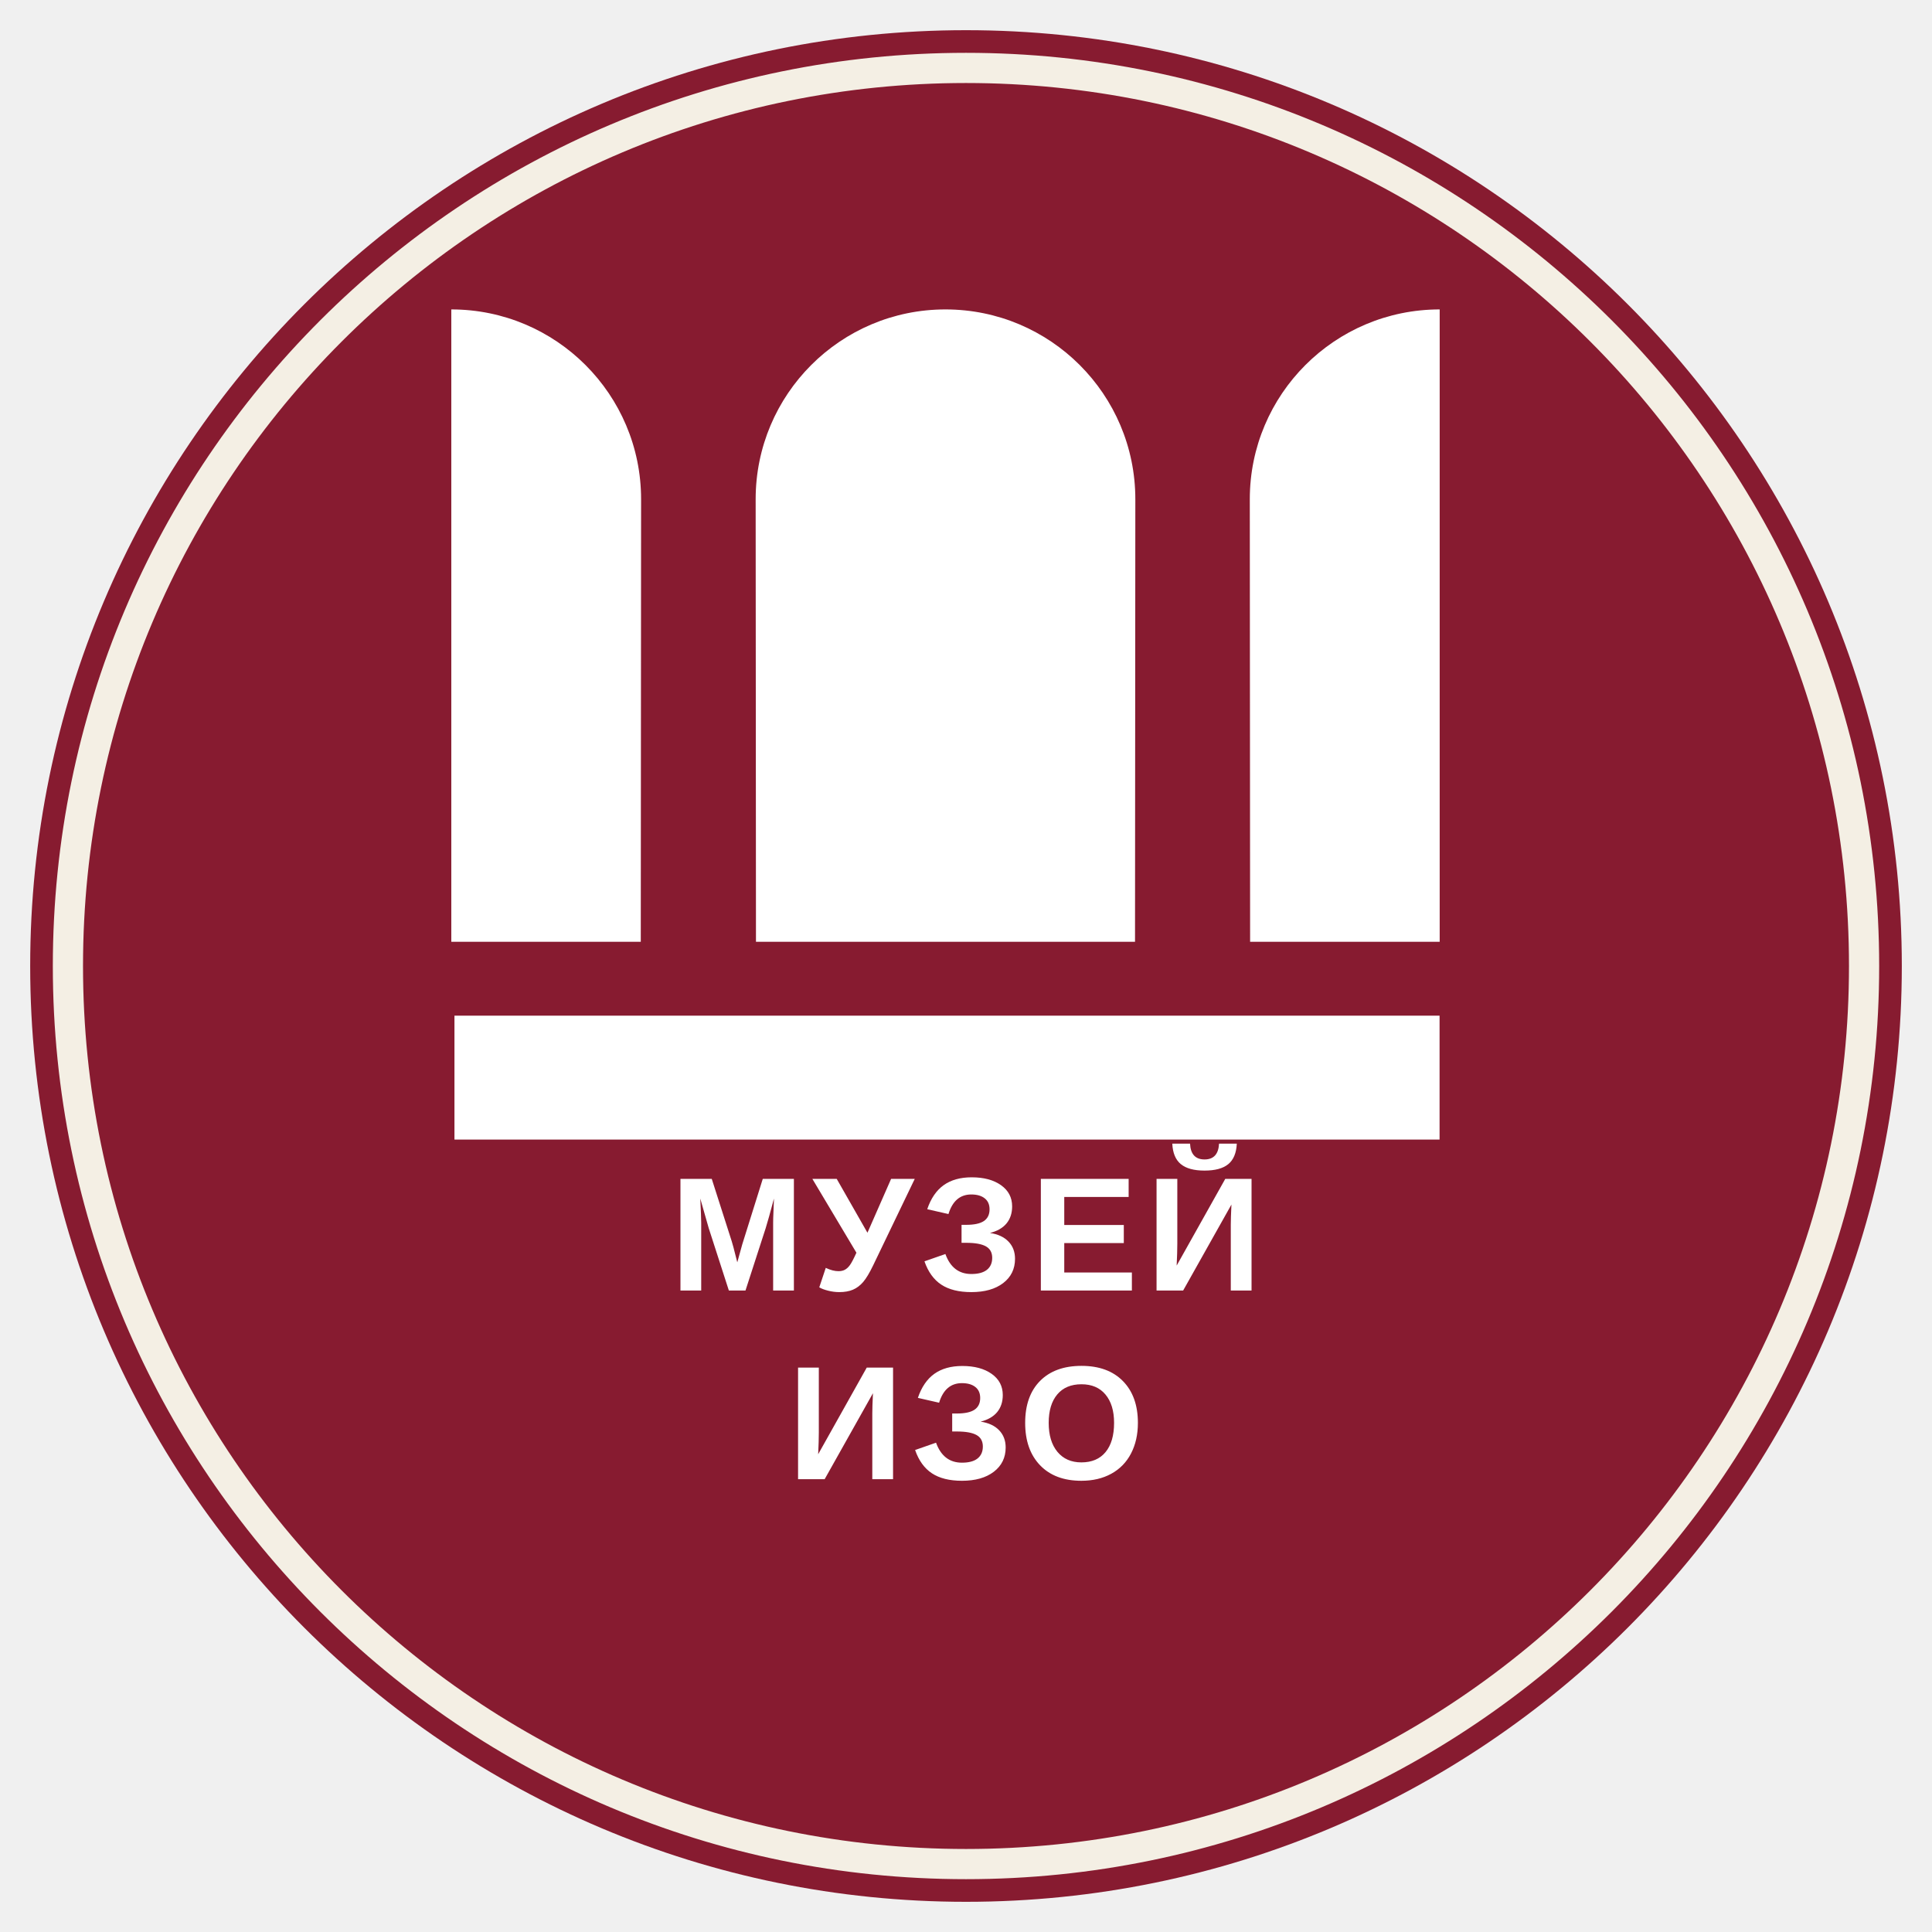
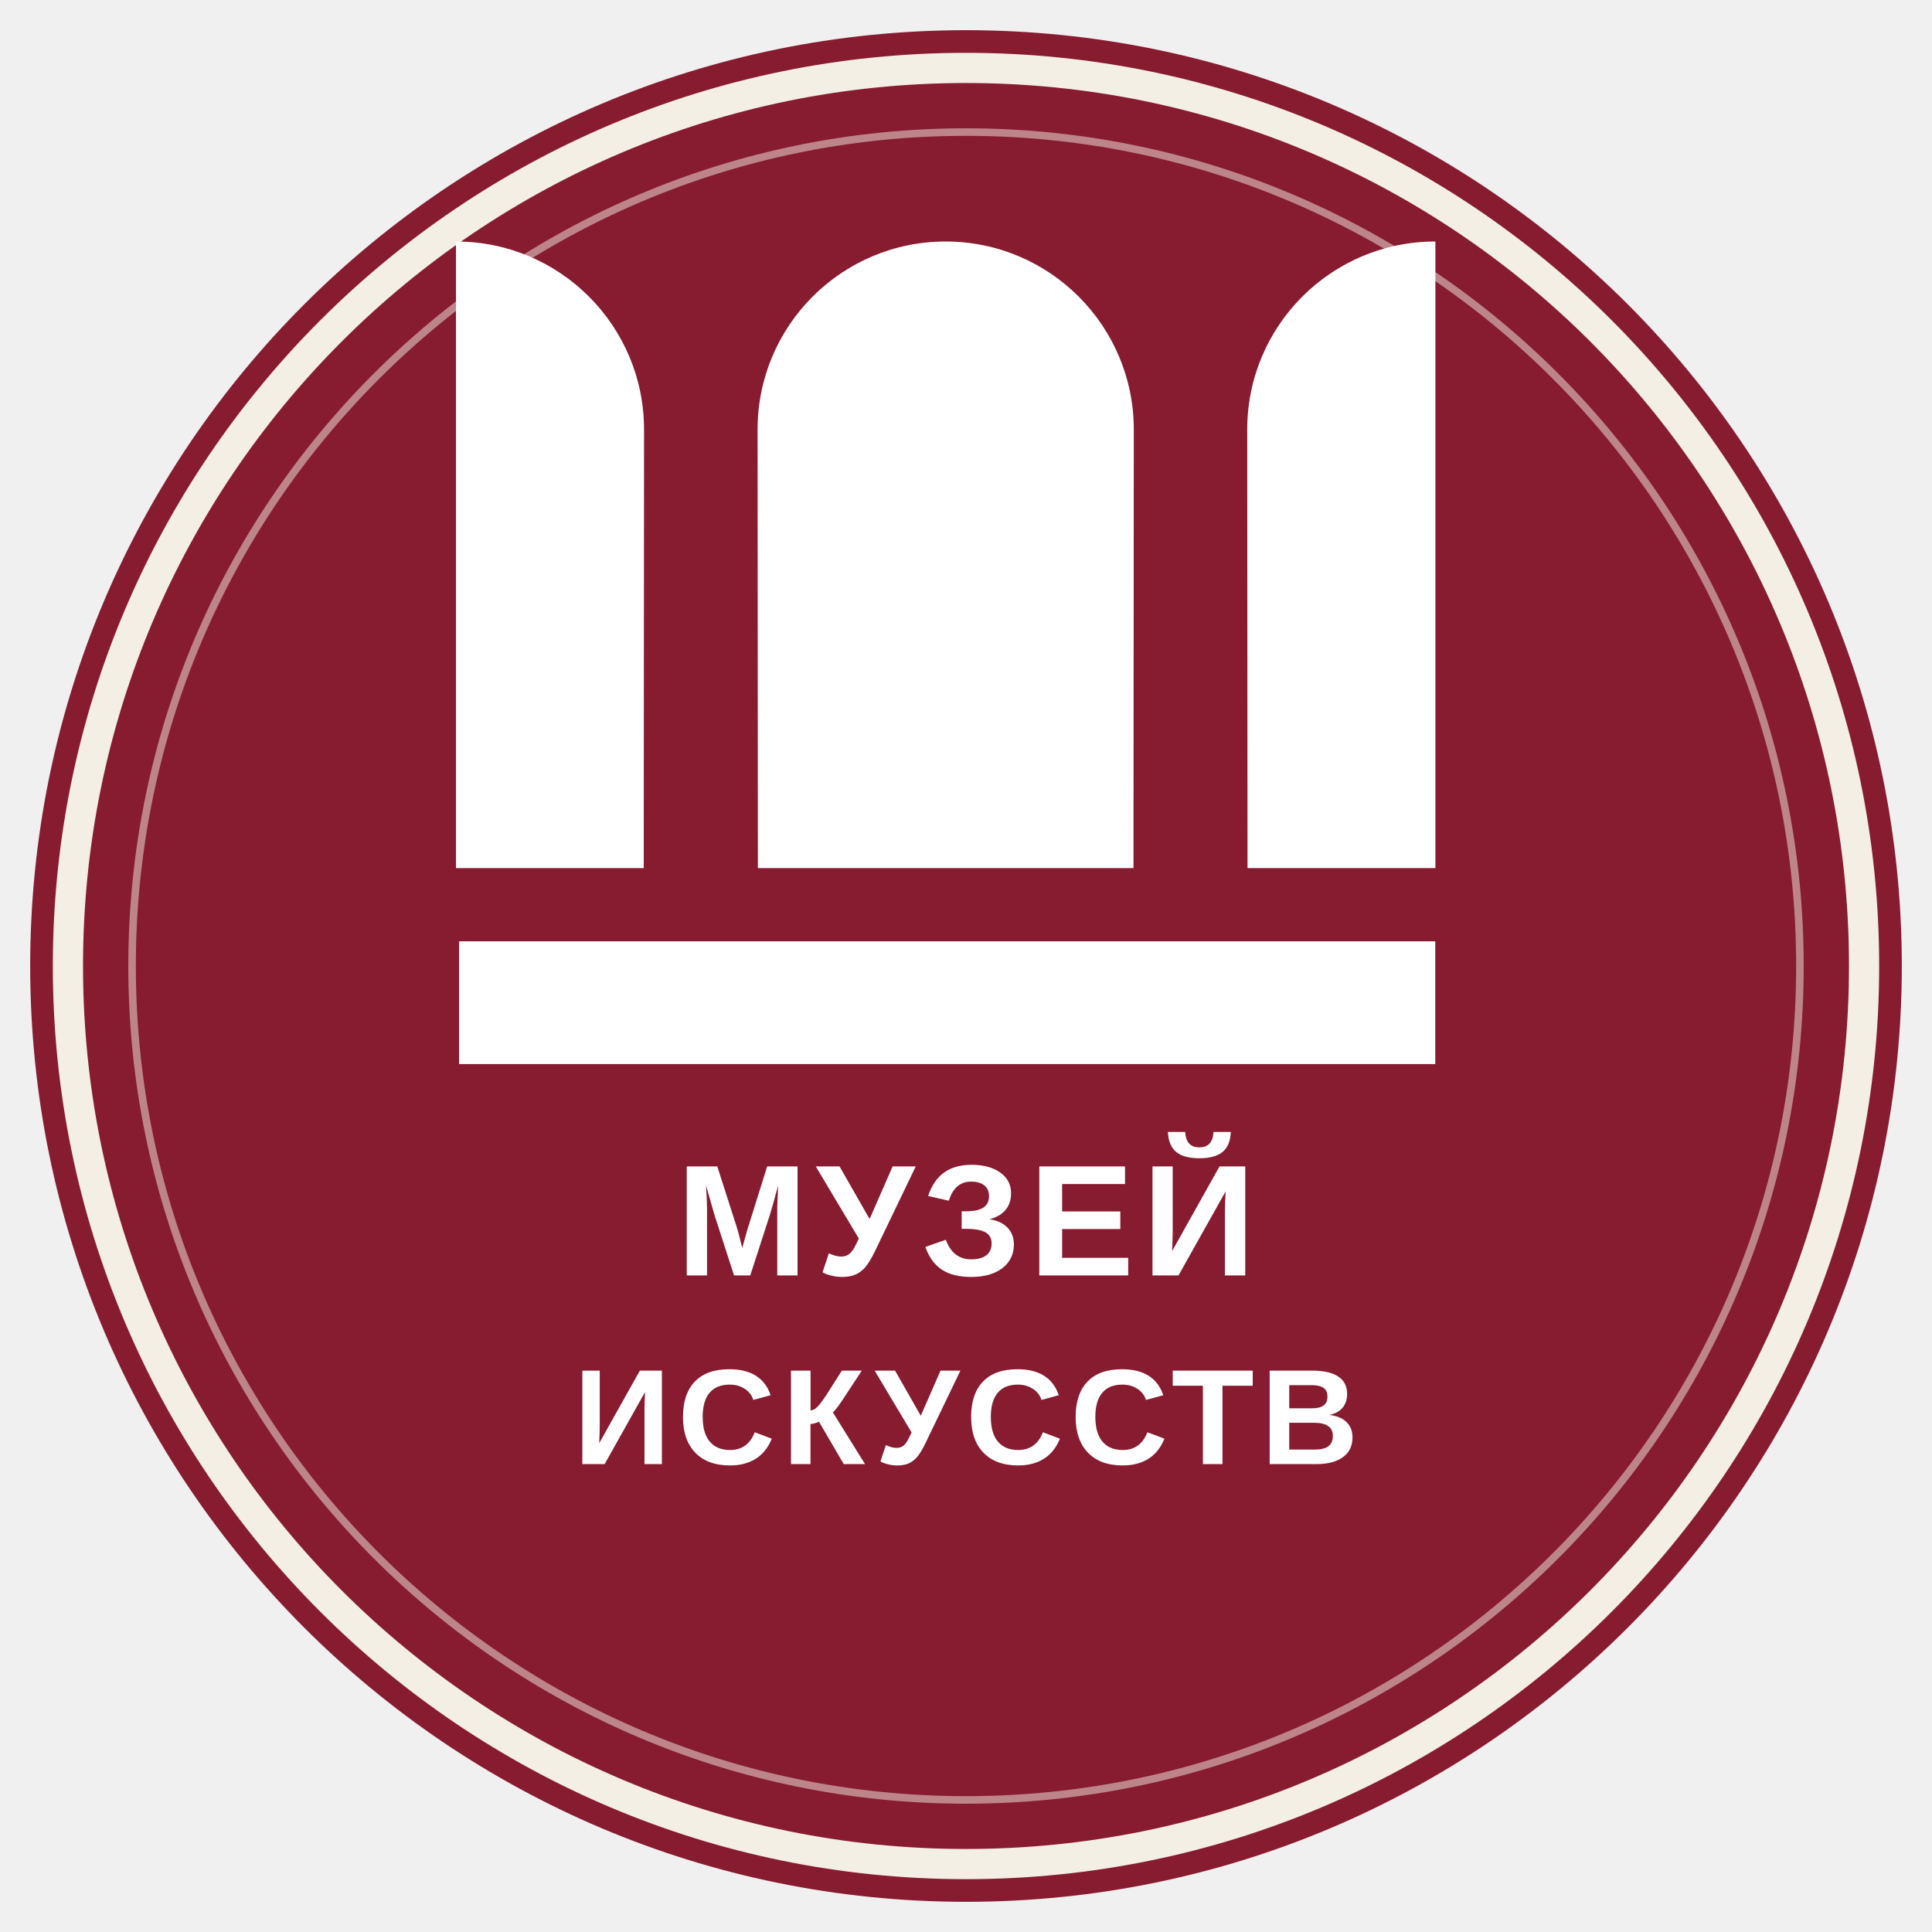
<svg xmlns="http://www.w3.org/2000/svg" viewBox="0 0 512 512" width="512" height="512" role="img" aria-label="Калининградский музей изобразительных искусств">
  <circle cx="256" cy="256" r="248" fill="#871B30" />
  <circle cx="256" cy="256" r="238" fill="none" stroke="#F4EFE4" stroke-width="8" />
-   <svg x="118" y="82" width="276" height="220" viewBox="0 0 62 50" preserveAspectRatio="xMidYMid meet" overflow="hidden">
+   <circle cx="256" cy="256" r="221" fill="none" stroke="#F4EFE4" stroke-width="2" opacity="0.5" />
+   <svg x="116" y="64" width="280" height="218" viewBox="0 0 62 50" preserveAspectRatio="xMidYMid meet" overflow="hidden">
    <path fill-rule="evenodd" clip-rule="evenodd" d="M0 0C6.311 0 11.431 5.12 11.431 11.431V11.443C11.431 12.071 11.412 38.088 11.412 38.088H0V0ZM18.331 11.431C18.331 5.12 23.445 0 29.762 0C36.079 0 41.199 5.12 41.199 11.431V11.443C41.199 12.064 41.18 38.088 41.18 38.088H18.35C18.35 38.088 18.331 12.064 18.331 11.443V11.431ZM197.776 0.418H196.452C196.408 1.717 197.276 2.668 198.847 2.668C200.418 2.668 201.299 1.717 201.255 0.418H199.93C199.93 1.014 199.626 1.502 198.847 1.502C198.068 1.502 197.776 1.014 197.776 0.418ZM196.534 3.016H194.931L194.925 3.01V11.741H196.369L200.102 6.761C200.323 6.477 200.519 6.21 200.704 5.957C200.836 5.776 200.963 5.603 201.09 5.437H201.122C201.084 5.779 201.084 6.286 201.084 6.786V11.741H202.68V3.016H201.109L197.497 7.794L197.339 8.006L197.339 8.007C197.027 8.427 196.757 8.79 196.534 9.143H196.503C196.522 8.681 196.534 8.149 196.534 7.673V3.016ZM175.276 11.177C174.313 11.71 173.388 11.868 172.507 11.868C169.649 11.868 168.097 10.03 168.097 7.471C168.097 4.911 169.896 2.927 172.703 2.927C173.654 2.927 174.452 3.111 174.997 3.352V4.835C174.325 4.473 173.59 4.264 172.748 4.264C170.815 4.264 169.795 5.722 169.795 7.426C169.795 9.251 170.91 10.525 172.697 10.525C173.552 10.525 174.218 10.271 174.839 9.916L175.276 11.171V11.177ZM73.35 3.01H74.953V6.678H75.738C76.617 6.678 76.918 5.835 77.242 4.931C77.375 4.557 77.513 4.173 77.696 3.833C78.026 3.251 78.52 2.934 79.217 2.934C79.483 2.934 79.825 2.972 80.066 3.054V4.473C79.857 4.391 79.68 4.366 79.534 4.366C79.23 4.366 79.046 4.499 78.913 4.721C78.784 4.936 78.672 5.225 78.552 5.534C78.302 6.182 78.017 6.919 77.468 7.249V7.274C77.855 7.42 78.146 7.749 78.463 8.358L80.225 11.735H78.381L77.044 8.928C76.683 8.174 76.435 7.977 76.169 7.977H74.953V11.741H73.35V3.01ZM85.769 8.256L85.16 6.52C84.92 5.855 84.799 5.462 84.723 5.17H84.698C84.615 5.475 84.489 5.861 84.248 6.533L83.614 8.256H85.769ZM84.045 2.972H85.312L88.823 11.735H87.099L86.25 9.549H83.139L82.322 11.735H80.662L84.039 2.972H84.045ZM89.171 10.29V11.76H89.165C89.298 11.798 89.532 11.798 89.615 11.798C90.432 11.798 91.06 11.526 91.535 10.848C92.409 9.606 92.992 6.837 93.22 4.309H94.931V11.729H96.515V3.003H91.909C91.655 5.677 91.155 8.579 90.388 9.745C90.141 10.132 89.811 10.316 89.438 10.316C89.393 10.316 89.292 10.316 89.171 10.29ZM98.663 3.01H100.266V7.667C100.266 8.142 100.253 8.674 100.241 9.137H100.266C100.518 8.747 100.815 8.347 101.168 7.87L101.229 7.787L104.841 3.01H106.419V11.735H104.816V6.78C104.816 6.279 104.816 5.772 104.854 5.43H104.828C104.701 5.597 104.574 5.77 104.442 5.951C104.257 6.203 104.061 6.47 103.84 6.755L100.101 11.735H98.657V3.01H98.663ZM110.157 3.01H108.566V11.735H110.157V7.965H114.332V11.735H115.929V3.01H114.332V6.615H110.157V3.01ZM118.078 3.01H119.681V7.667C119.681 8.048 119.669 8.465 119.657 8.854V8.854C119.654 8.95 119.652 9.045 119.649 9.137H119.681C119.904 8.783 120.173 8.421 120.486 8L120.644 7.787L124.256 3.01H125.827V11.735H124.23V6.78C124.23 6.279 124.23 5.772 124.268 5.43H124.243C124.127 5.583 124.01 5.741 123.889 5.906L123.889 5.906C123.694 6.172 123.487 6.453 123.248 6.755L119.516 11.735H118.071V3.01H118.078ZM129.572 3.01H127.981V11.735H129.572V7.965H133.741V11.735H135.344V3.01H133.741V6.615H129.572V3.01ZM137.486 3.01H142.441L142.004 4.359H139.089V11.735H137.486V3.01ZM146.641 7.236C146.388 7.369 146.046 7.433 145.621 7.433H145.146V4.309H145.596C146.071 4.309 146.426 4.391 146.679 4.537C147.148 4.816 147.37 5.304 147.37 5.874C147.37 6.52 147.129 6.995 146.641 7.236ZM145.659 3.01H143.556V11.729H145.146V8.725H145.52C146.299 8.725 146.895 8.605 147.37 8.421C148.599 7.92 149.037 6.875 149.037 5.867C149.037 4.676 148.517 3.827 147.617 3.377C147.104 3.13 146.47 3.01 145.659 3.01ZM154.892 8.256L154.283 6.52C154.049 5.855 153.922 5.462 153.846 5.17H153.821C153.745 5.475 153.612 5.861 153.371 6.533L152.737 8.256H154.892ZM153.168 2.972H154.436L157.946 11.735H156.222L155.373 9.549H152.262L151.445 11.735H149.785L153.162 2.972H153.168ZM162.66 4.309H164.2V10.373H160.702V10.347C161.538 9.048 162.292 6.919 162.66 4.309ZM158.94 10.373H158.402V14.212H159.935V11.735H165.416V14.212H166.95V10.373H165.803V3.01H161.418C160.898 6.387 160.094 8.972 158.94 10.373ZM178.355 3.01H176.752H176.746V11.741H178.349V7.977H179.565C179.831 7.977 180.079 8.174 180.44 8.928L181.777 11.735H183.614L181.853 8.358C181.536 7.749 181.251 7.42 180.864 7.274V7.249C181.413 6.919 181.698 6.182 181.948 5.534C182.068 5.225 182.18 4.936 182.309 4.721C182.442 4.499 182.626 4.366 182.93 4.366C183.076 4.366 183.253 4.391 183.462 4.473V3.054C183.221 2.972 182.879 2.934 182.613 2.934C181.91 2.934 181.422 3.251 181.092 3.833C180.912 4.17 180.777 4.551 180.645 4.922C180.322 5.829 180.02 6.678 179.134 6.678H178.355V3.01ZM185.021 3.01H186.624V7.667C186.624 8.142 186.611 8.674 186.599 9.137H186.624C186.89 8.725 187.207 8.301 187.594 7.787L191.205 3.01H192.777V11.735H191.174V6.78C191.174 6.279 191.174 5.772 191.212 5.43H191.186C191.059 5.597 190.932 5.77 190.8 5.951L190.8 5.951C190.615 6.203 190.419 6.47 190.198 6.755L186.466 11.735H185.021V3.01ZM207.692 3.01H209.137L211.424 6.305L211.522 6.449C211.779 6.827 211.978 7.122 212.153 7.433H212.185C212.369 7.103 212.597 6.717 212.901 6.254L214.992 3.01H216.449V11.735H214.846V6.812C214.846 6.45 214.846 6.001 214.878 5.658H214.846C214.726 5.912 214.409 6.4 214.25 6.64L212.527 9.314H211.798L209.891 6.571C209.845 6.504 209.795 6.434 209.743 6.362C209.59 6.149 209.423 5.917 209.295 5.671H209.27C209.283 6.013 209.283 6.463 209.283 6.767V11.735H207.692V3.01ZM218.774 10.442V11.792L218.781 11.786C219.022 11.836 219.326 11.849 219.484 11.849C220.675 11.849 221.537 11.241 222.316 9.574L225.39 3.01H223.641L221.683 7.591H221.651L219.465 3.01H217.691L220.827 9.207C220.352 10.081 220.061 10.506 219.319 10.506C219.142 10.506 218.946 10.48 218.774 10.442ZM226.214 11.443V10.068C226.835 10.36 227.582 10.531 228.387 10.531C229.527 10.531 230.199 10.056 230.199 9.181C230.199 8.256 229.407 7.939 228.241 7.939C228.095 7.939 227.62 7.939 227.246 7.965V6.653C227.538 6.678 227.817 6.678 228.057 6.678C229.337 6.678 230.003 6.254 230.003 5.449C230.003 4.733 229.527 4.271 228.482 4.271C227.823 4.271 227.132 4.454 226.473 4.803L226.049 3.574C226.67 3.244 227.595 2.94 228.697 2.94C230.75 2.94 231.682 4.068 231.682 5.297C231.682 6.235 231.137 6.913 230.224 7.255V7.28C231.283 7.477 231.885 8.193 231.885 9.238C231.885 10.734 230.782 11.874 228.52 11.874C227.658 11.874 226.866 11.716 226.226 11.45L226.214 11.443ZM238.398 3.01H233.583V11.735H238.411V10.385H235.167V7.99H237.961V6.64H235.167V4.359H237.961L238.398 3.01ZM241.788 0.418H243.113C243.113 1.014 243.404 1.502 244.19 1.502C244.975 1.502 245.273 1.014 245.273 0.418H246.598C246.636 1.717 245.761 2.668 244.19 2.668C242.618 2.668 241.75 1.717 241.788 0.418ZM240.268 3.016H241.864V7.673C241.864 8.149 241.852 8.681 241.839 9.143H241.864C242.13 8.731 242.447 8.307 242.834 7.794L246.445 3.016H248.017V11.741H246.414V6.786V6.786C246.414 6.285 246.414 5.779 246.458 5.437H246.433C246.306 5.603 246.179 5.776 246.047 5.957L246.046 5.958L246.046 5.958C245.861 6.21 245.665 6.477 245.444 6.761L241.712 11.741H240.268V3.016ZM74.946 18.401H73.343L73.337 18.413V27.139H74.782L78.514 22.158C78.752 21.857 78.96 21.575 79.155 21.31L79.155 21.309C79.276 21.145 79.392 20.987 79.508 20.834H79.534C79.496 21.176 79.496 21.683 79.496 22.183V27.132H81.093V18.407H79.521L75.909 23.185L75.751 23.398C75.439 23.818 75.169 24.181 74.946 24.534H74.921C74.934 24.072 74.946 23.54 74.946 23.064V18.401ZM82.892 26.834V25.459C83.513 25.751 84.254 25.922 85.059 25.922C86.199 25.922 86.871 25.447 86.871 24.572C86.871 23.647 86.079 23.33 84.913 23.33C84.767 23.33 84.292 23.33 83.918 23.356V22.044C84.21 22.069 84.489 22.069 84.729 22.069C86.009 22.069 86.675 21.645 86.675 20.84C86.675 20.124 86.199 19.662 85.154 19.662C84.495 19.662 83.804 19.845 83.139 20.194L82.714 18.965C83.335 18.635 84.26 18.331 85.363 18.331C87.416 18.331 88.341 19.453 88.341 20.688C88.341 21.626 87.796 22.304 86.884 22.646V22.671C87.948 22.874 88.537 23.584 88.537 24.629C88.537 26.125 87.435 27.265 85.173 27.265C84.311 27.265 83.519 27.107 82.885 26.841L82.892 26.834ZM94.278 19.662C95.932 19.662 96.978 20.866 96.978 22.798C96.978 24.769 95.9 25.922 94.278 25.922C92.656 25.922 91.573 24.781 91.573 22.798C91.573 20.815 92.624 19.662 94.278 19.662ZM94.278 18.325C91.693 18.325 89.881 20.15 89.881 22.798C89.881 25.472 91.737 27.259 94.278 27.259C96.819 27.259 98.676 25.434 98.676 22.798C98.676 20.162 96.864 18.325 94.278 18.325ZM102.82 25.814C104.119 25.814 104.689 25.377 104.689 24.452C104.689 23.907 104.493 23.54 104.132 23.343C103.789 23.147 103.302 23.077 102.719 23.077H102.053V25.814H102.82ZM100.45 18.401H105.969L105.545 19.7H102.047V21.778H102.681C103.631 21.778 104.442 21.886 105.063 22.215C105.842 22.627 106.292 23.343 106.292 24.414C106.292 25.985 105.354 27.126 102.769 27.126H100.438V18.401H100.45ZM111.07 22.627C110.823 22.76 110.474 22.823 110.05 22.823V22.83H109.574V19.706H110.024C110.506 19.706 110.861 19.782 111.114 19.928C111.577 20.207 111.798 20.694 111.798 21.265C111.798 21.911 111.564 22.386 111.07 22.627ZM110.088 18.401H107.984H107.978V27.126H109.568V24.122H109.935C110.721 24.122 111.317 24.002 111.792 23.818C113.028 23.318 113.465 22.272 113.465 21.265C113.465 20.073 112.945 19.224 112.045 18.774C111.532 18.521 110.899 18.401 110.088 18.401ZM119.319 23.647L118.711 21.911C118.47 21.252 118.35 20.853 118.274 20.561H118.249C118.166 20.866 118.04 21.252 117.799 21.924L117.165 23.647H119.319ZM117.596 18.363H118.863L122.374 27.126H120.65L119.807 24.94H116.696L115.873 27.126H114.219L117.596 18.363ZM123.21 25.459V26.834L123.197 26.841C123.837 27.107 124.629 27.265 125.491 27.265C127.753 27.265 128.856 26.125 128.856 24.629C128.856 23.584 128.26 22.874 127.202 22.671V22.646C128.114 22.304 128.659 21.626 128.659 20.688C128.659 19.453 127.734 18.331 125.681 18.331C124.585 18.331 123.66 18.635 123.039 18.965L123.464 20.194C124.129 19.845 124.82 19.662 125.479 19.662C126.524 19.662 126.999 20.124 126.999 20.84C126.999 21.645 126.334 22.069 125.054 22.069C124.813 22.069 124.534 22.069 124.243 22.044V23.356C124.617 23.33 125.092 23.33 125.238 23.33C126.404 23.33 127.196 23.647 127.196 24.572C127.196 25.447 126.524 25.922 125.384 25.922C124.579 25.922 123.831 25.751 123.21 25.459ZM130.573 18.401H132.176V23.064C132.176 23.54 132.163 24.072 132.15 24.534H132.176C132.428 24.145 132.725 23.744 133.078 23.267L133.139 23.185L136.751 18.407H138.328V27.132H136.725V22.183C136.725 21.683 136.725 21.176 136.763 20.834H136.738C136.622 20.986 136.505 21.145 136.384 21.309C136.189 21.575 135.982 21.857 135.743 22.158L132.011 27.139H130.566V18.413L130.573 18.401ZM139.602 19.75H142.143V27.126H143.733V19.75H146.065L146.502 18.401H139.602V19.75ZM147.611 18.401H152.433L151.996 19.75H149.202V22.031H151.996V23.381H149.202V25.776H152.446V27.126H147.611V18.401ZM153.453 27.147V27.151L153.447 27.145L153.453 27.147ZM153.453 27.147V25.681C153.574 25.706 153.681 25.706 153.719 25.706C154.093 25.706 154.423 25.523 154.67 25.136C155.436 23.97 155.937 21.068 156.19 18.394H160.797V27.119H159.213V19.693H157.502C157.274 22.222 156.697 24.991 155.817 26.233C155.341 26.904 154.714 27.183 153.897 27.183C153.816 27.183 153.587 27.183 153.453 27.147ZM165.315 25.814C166.614 25.814 167.184 25.339 167.184 24.369C167.184 23.837 167.001 23.457 166.639 23.229C166.291 23.001 165.809 22.938 165.182 22.938H164.548V25.808H165.315V25.814ZM162.945 18.401H164.548V21.632H165.144C166.069 21.632 166.867 21.753 167.488 22.069C168.306 22.494 168.8 23.235 168.8 24.344C168.8 25.935 167.862 27.126 165.277 27.126H162.945V18.401ZM172.069 18.401H170.479V27.126H172.069V23.356H176.239V27.126H177.842V18.401H176.239V22.006H172.069V18.401ZM186.637 18.401H188.24V27.126H186.637V18.401ZM182.15 25.814C183.456 25.814 184.026 25.339 184.026 24.369C184.026 23.799 183.817 23.432 183.418 23.204C183.088 23.007 182.626 22.938 182.036 22.938H181.586V25.808H182.144L182.15 25.814ZM179.99 18.401H181.586V21.632H182.011C182.949 21.632 183.747 21.753 184.343 22.069C185.16 22.494 185.635 23.235 185.635 24.344C185.635 25.935 184.698 27.126 182.1 27.126H179.983V18.401H179.99ZM189.722 18.401L192.593 22.747L189.469 27.126H191.218L193.492 23.913L195.64 27.126H197.415L194.487 22.709L197.548 18.401H195.799L193.587 21.544L191.522 18.401H189.722ZM73.35 33.792H74.953V38.455C74.953 38.93 74.94 39.463 74.927 39.925H74.953C75.166 39.594 75.413 39.259 75.699 38.871L75.699 38.871C75.769 38.776 75.841 38.678 75.916 38.576L79.528 33.798H81.105V42.523H79.502V37.568V37.568C79.502 37.067 79.502 36.561 79.54 36.218H79.515C79.38 36.395 79.246 36.578 79.105 36.77C78.927 37.011 78.738 37.267 78.526 37.543L74.794 42.523H73.35V33.798V33.792ZM87.347 42.656C88.221 42.656 89.153 42.492 90.116 41.965H90.109L89.672 40.705C89.051 41.066 88.392 41.313 87.53 41.313C85.743 41.313 84.628 40.039 84.628 38.214C84.628 36.51 85.648 35.053 87.581 35.053C88.424 35.053 89.153 35.268 89.831 35.623V34.14C89.292 33.899 88.493 33.716 87.543 33.716C84.736 33.716 82.936 35.705 82.936 38.259C82.936 40.812 84.489 42.656 87.347 42.656ZM91.585 33.792H93.182V37.46H93.968C94.851 37.46 95.154 36.611 95.479 35.701C95.611 35.332 95.746 34.952 95.926 34.615C96.255 34.032 96.749 33.716 97.447 33.716C97.713 33.716 98.055 33.754 98.296 33.836V35.255C98.087 35.173 97.909 35.148 97.763 35.148C97.459 35.148 97.275 35.281 97.142 35.502C97.013 35.717 96.9 36.007 96.78 36.319C96.53 36.965 96.245 37.701 95.698 38.031V38.056C96.084 38.202 96.376 38.531 96.692 39.139L98.454 42.517H96.61L95.279 39.71C94.918 38.956 94.671 38.753 94.405 38.753H93.189V42.517H91.585V33.792ZM100.044 41.224V42.574H100.038C100.279 42.631 100.583 42.644 100.741 42.644C101.933 42.644 102.794 42.029 103.574 40.362L106.647 33.798H104.898L102.94 38.379H102.915L100.729 33.798H98.955L102.091 39.995C101.616 40.869 101.324 41.294 100.583 41.294C100.418 41.294 100.216 41.262 100.044 41.224ZM114.701 41.965C113.737 42.492 112.806 42.656 111.932 42.656C109.074 42.656 107.521 40.812 107.521 38.259C107.521 35.705 109.321 33.716 112.128 33.716C113.078 33.716 113.877 33.899 114.415 34.14V35.623C113.744 35.268 113.015 35.053 112.166 35.053C110.233 35.053 109.213 36.51 109.213 38.214C109.213 40.039 110.328 41.313 112.115 41.313C112.977 41.313 113.636 41.066 114.257 40.705L114.694 41.965H114.701ZM120.264 42.656C121.138 42.656 122.069 42.492 123.033 41.965H123.026L122.589 40.705C121.968 41.066 121.309 41.313 120.447 41.313C118.661 41.313 117.545 40.039 117.545 38.214C117.545 36.51 118.565 35.053 120.498 35.053C121.341 35.053 122.076 35.268 122.747 35.623V34.14C122.209 33.899 121.41 33.716 120.46 33.716C117.653 33.716 115.854 35.705 115.854 38.259C115.854 40.812 117.406 42.656 120.264 42.656ZM126.169 35.148H123.628V33.792H130.522L130.085 35.148H127.759V42.517H126.169V35.148ZM135.876 39.938C135.876 40.825 135.312 41.212 134.248 41.212H133.228V38.747H134.419C135.312 38.747 135.876 39.197 135.876 39.938ZM135.338 36.276C135.338 36.953 134.869 37.441 133.982 37.441H133.228V35.11H133.969C134.926 35.11 135.338 35.597 135.338 36.276ZM134.191 33.798H131.637L131.631 33.792V42.517H134.425C136.453 42.517 137.486 41.288 137.486 39.938C137.486 38.918 136.865 38.088 135.845 37.834V37.809C136.529 37.467 136.903 36.763 136.903 36.009C136.903 34.869 136.054 33.798 134.191 33.798ZM59.523 42.536H0.19V50H59.523V42.536ZM48.093 11.431V11.443C48.093 12.064 48.112 38.088 48.112 38.088H59.53V0C53.212 0 48.093 5.12 48.093 11.431Z" fill="#FFFFFF" />
  </svg>
-   <text x="256" y="342" text-anchor="middle" font-family="Arial, DejaVu Sans, sans-serif" font-size="43" font-weight="800" letter-spacing="2" fill="#FFFFFF">МУЗЕЙ</text>
-   <text x="256" y="392" text-anchor="middle" font-family="Arial, DejaVu Sans, sans-serif" font-size="43" font-weight="800" letter-spacing="2" fill="#FFFFFF">ИЗО</text>
+   <text x="256" y="338" text-anchor="middle" font-family="Arial, DejaVu Sans, sans-serif" font-size="42" font-weight="800" letter-spacing="2" fill="#FFFFFF">МУЗЕЙ</text>
+   <text x="256" y="388" text-anchor="middle" font-family="Arial, DejaVu Sans, sans-serif" font-size="36" font-weight="800" letter-spacing="1.7" fill="#FFFFFF">ИСКУССТВ</text>
</svg>
